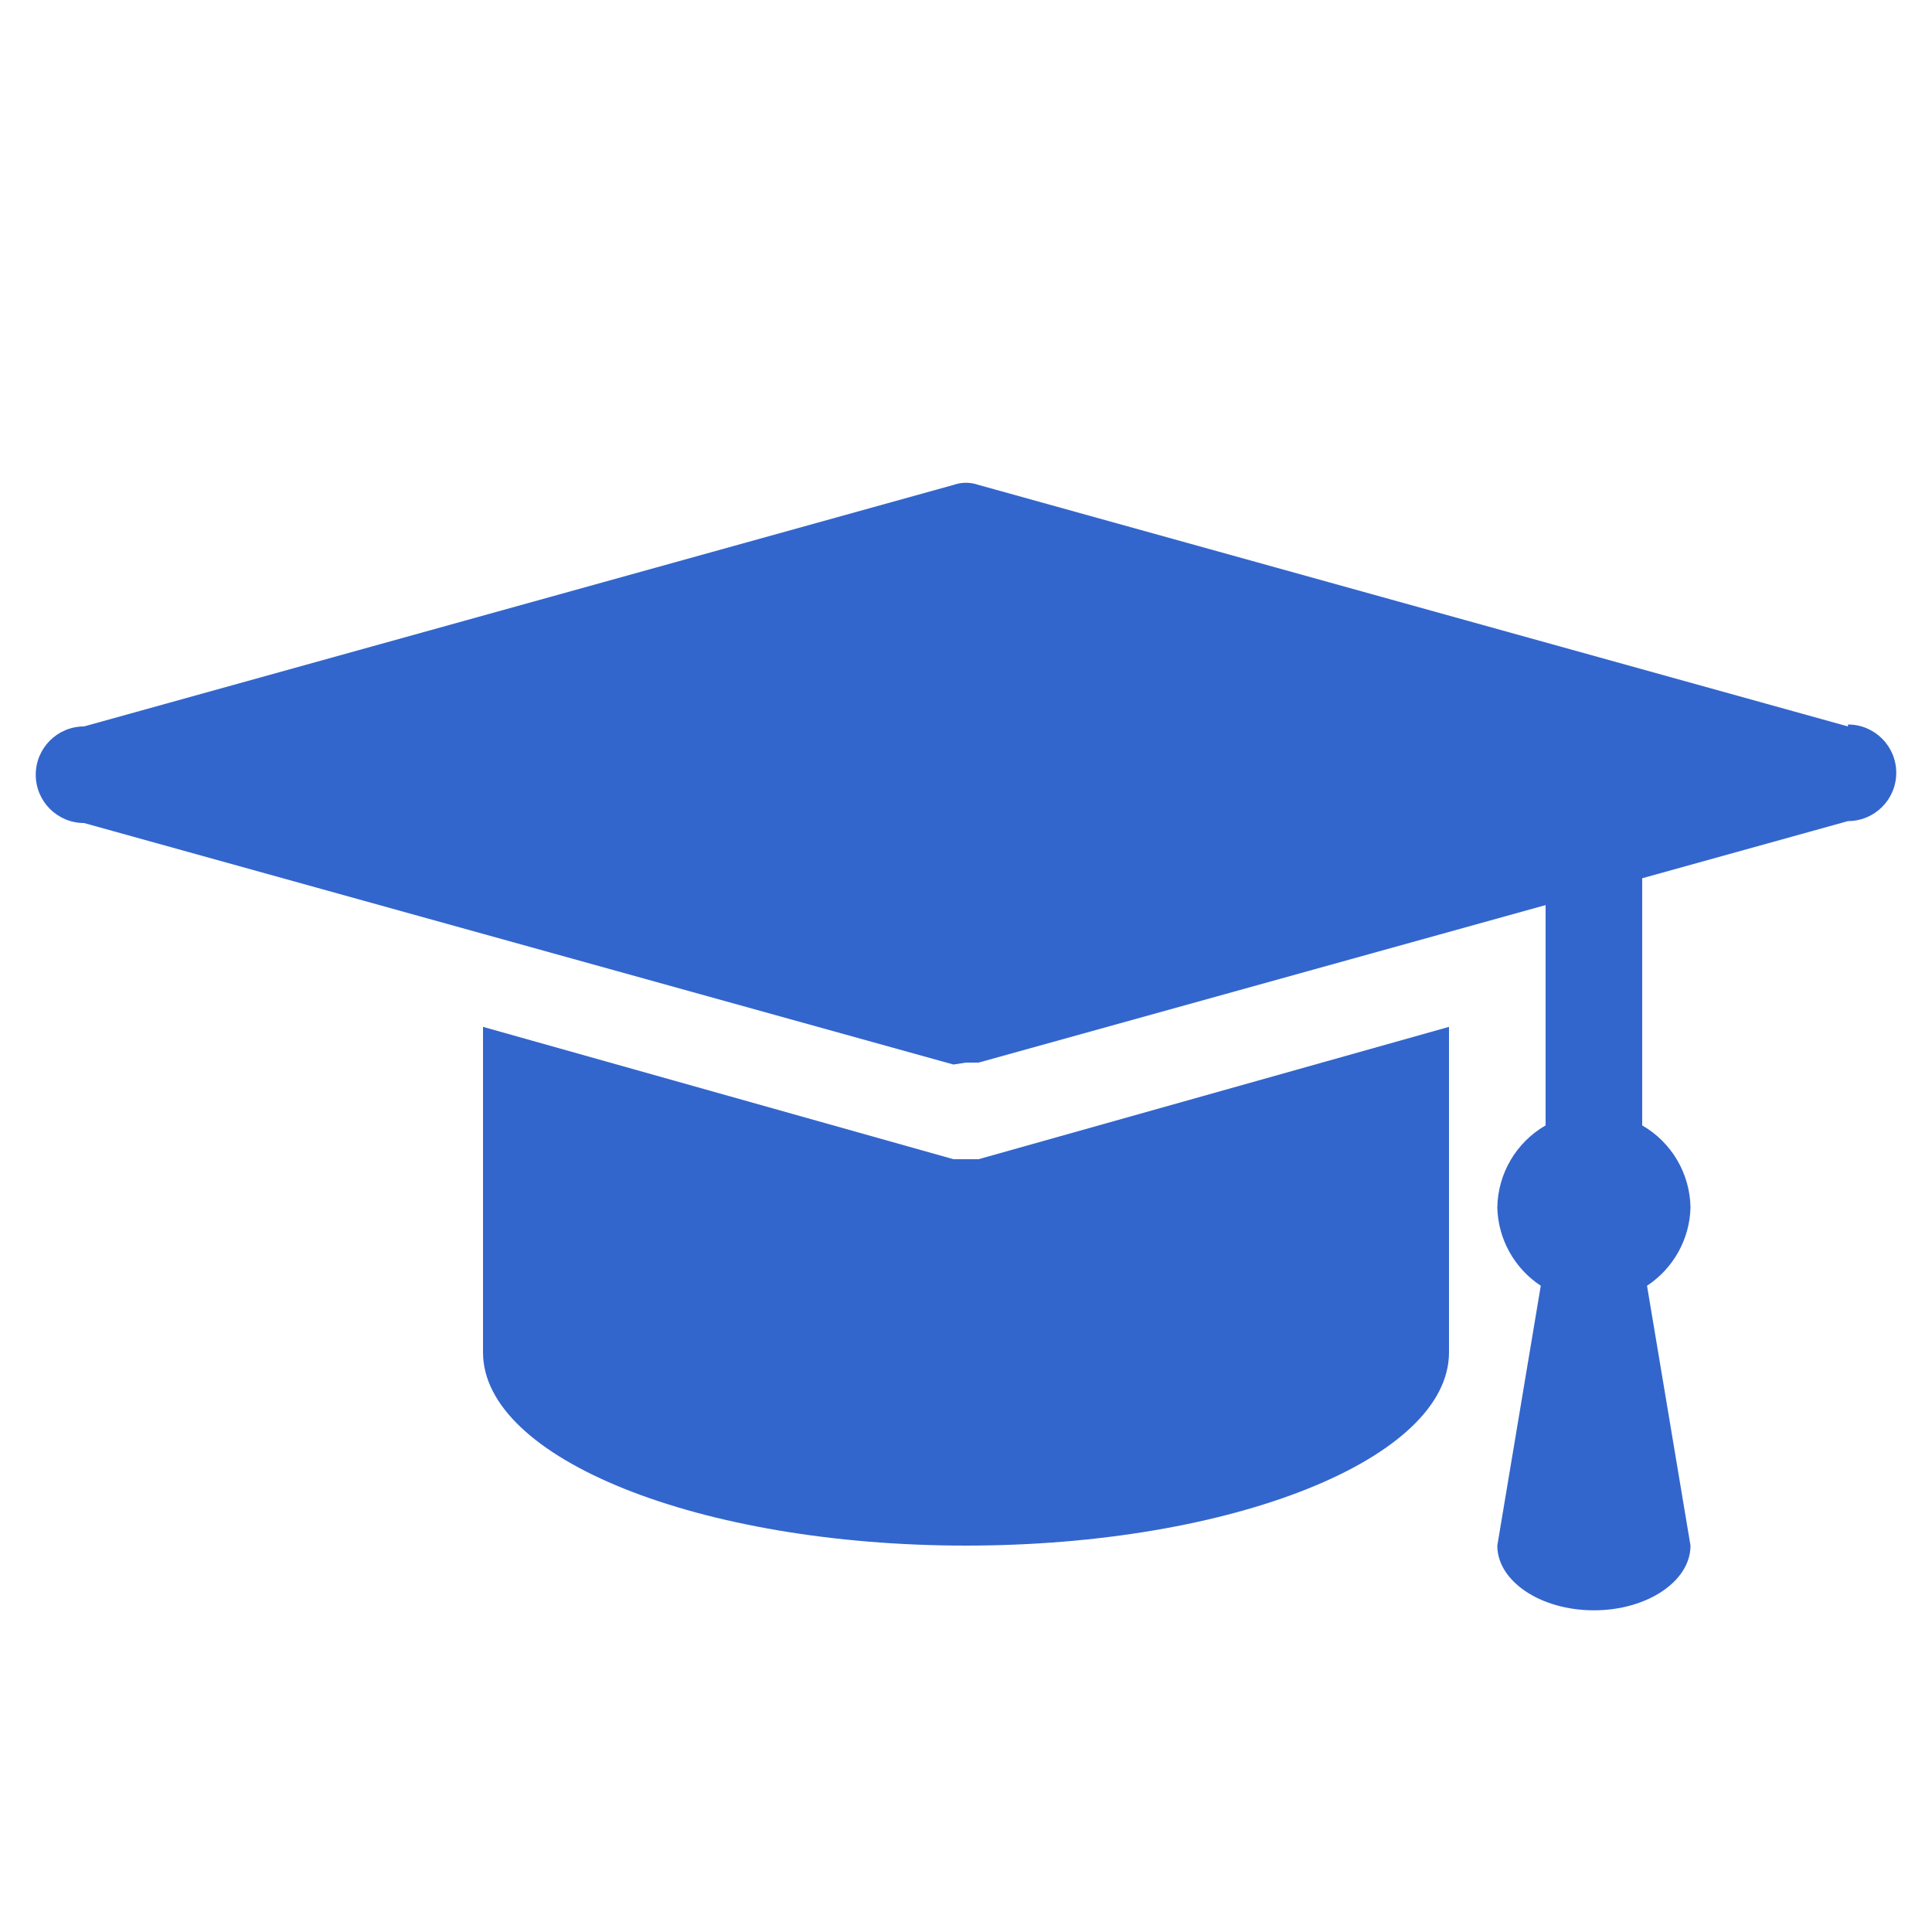
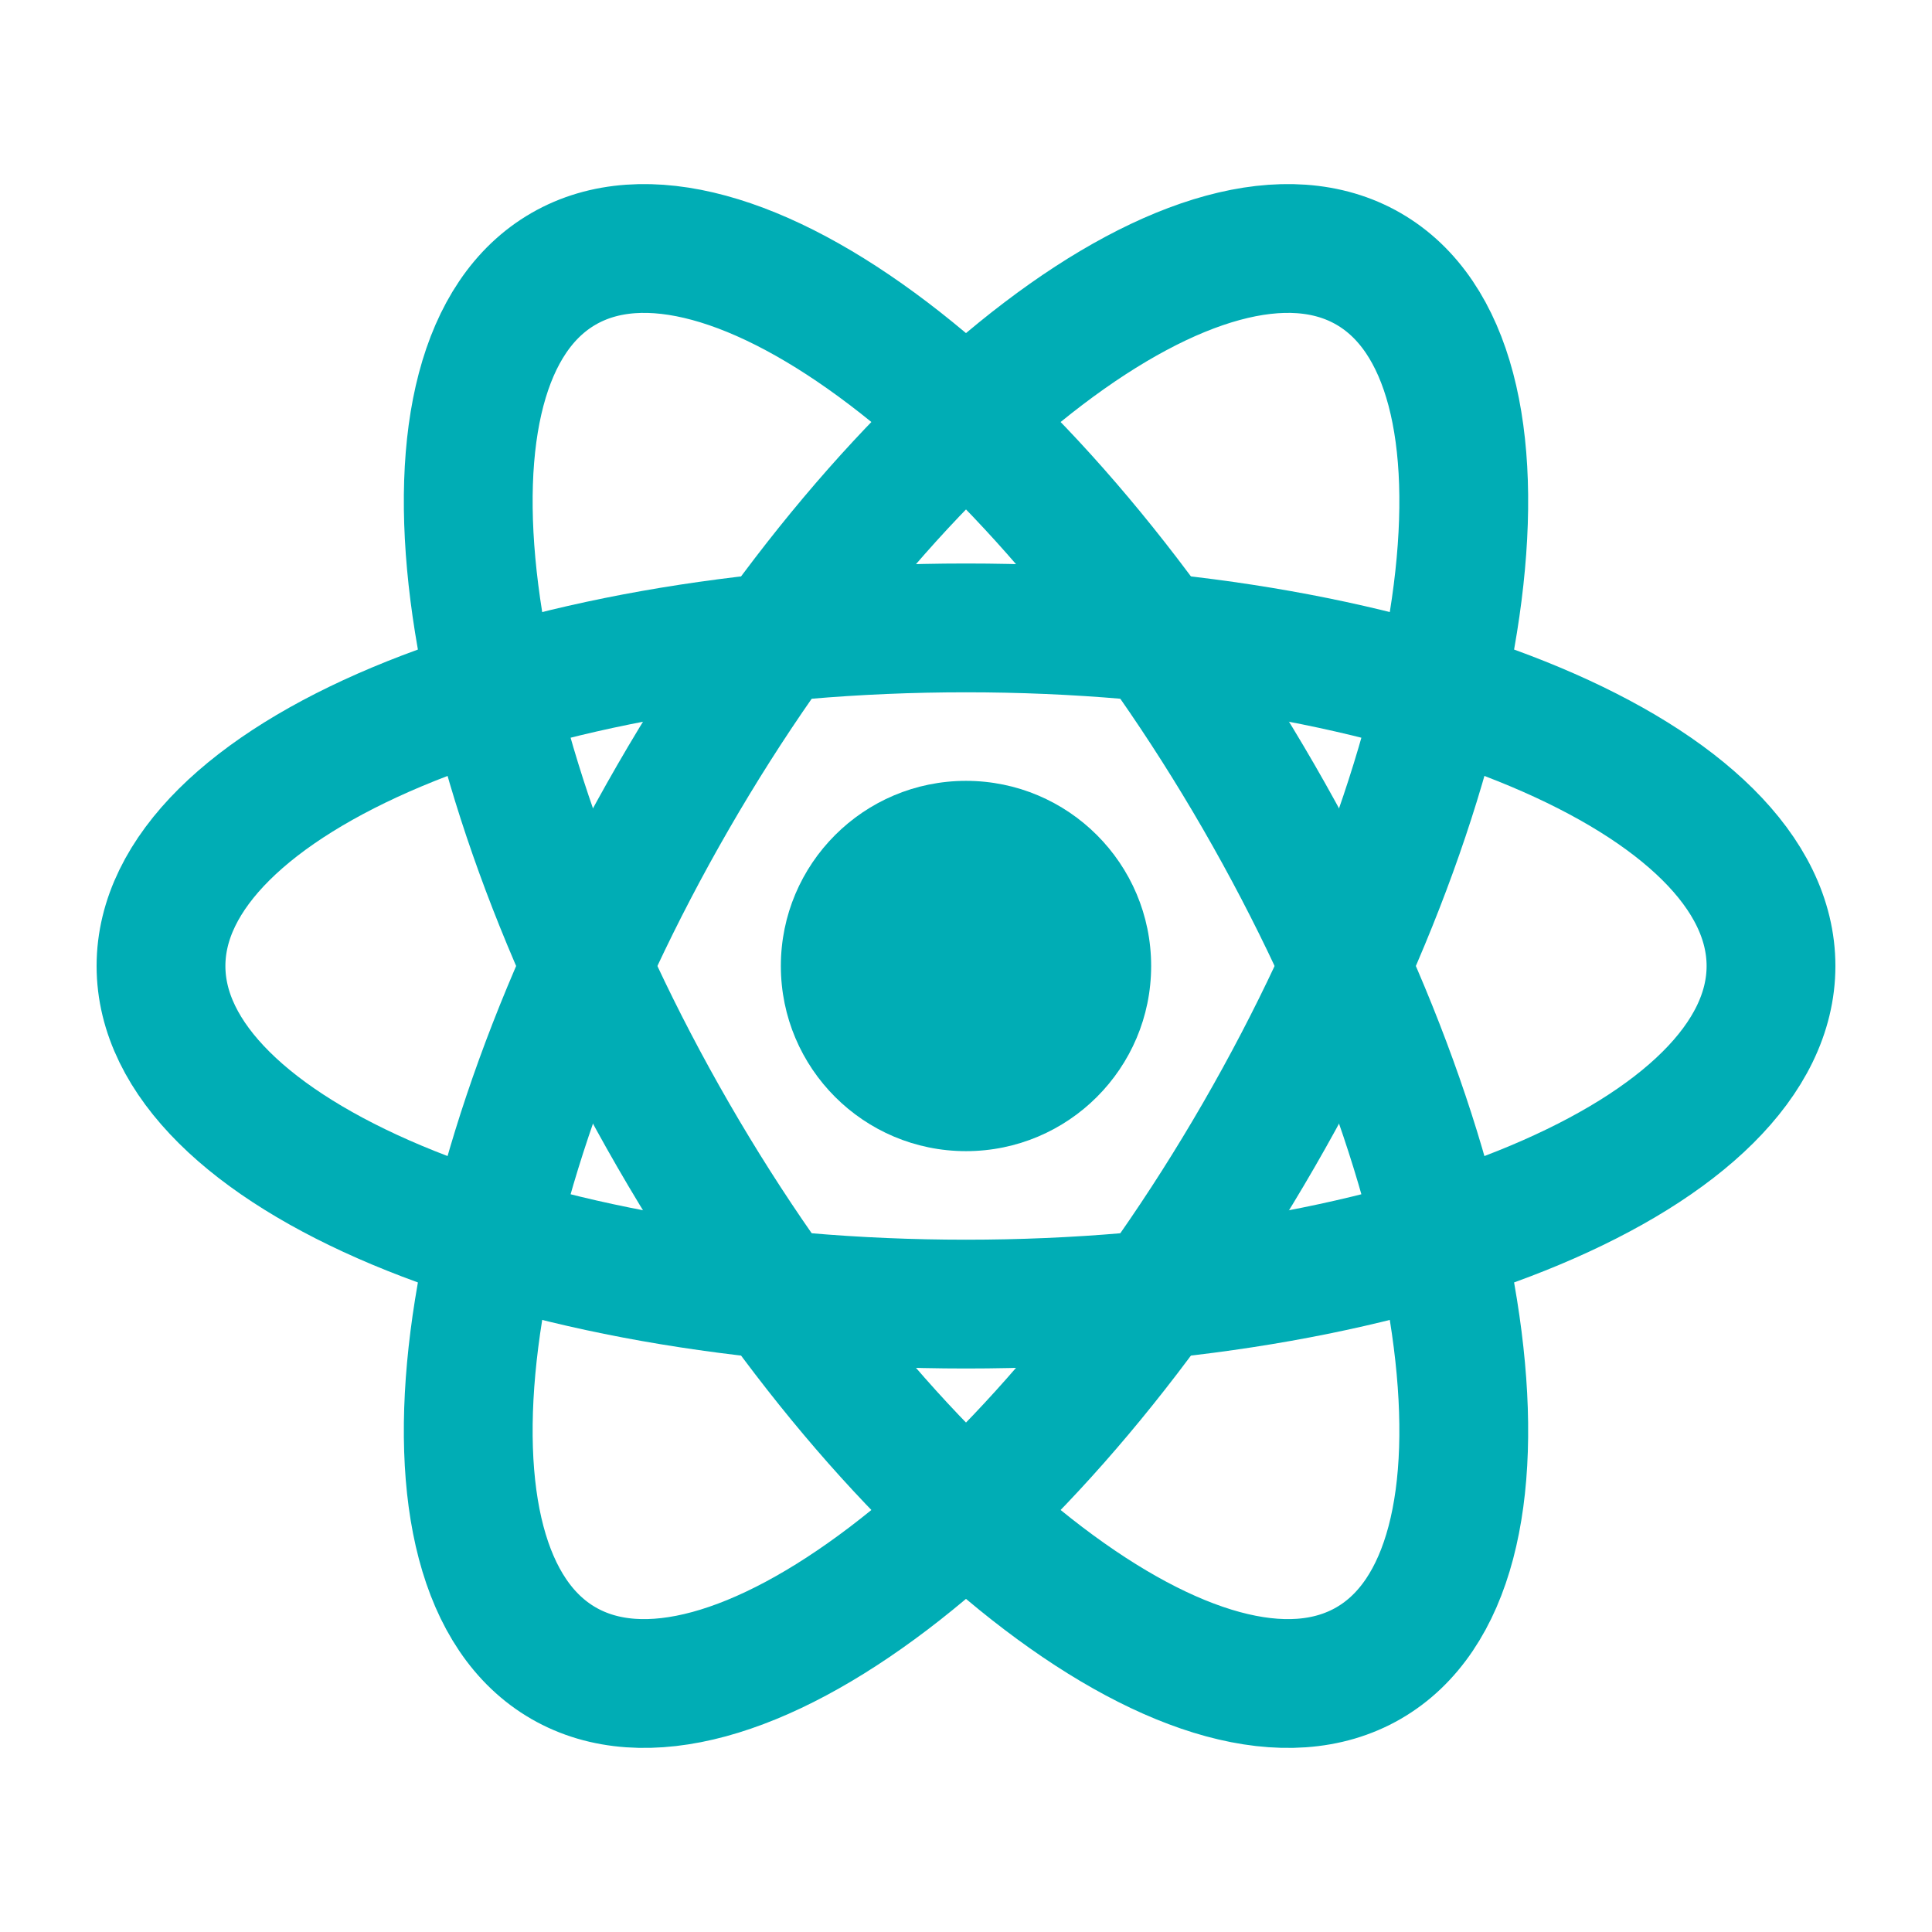
- <svg xmlns="http://www.w3.org/2000/svg" viewBox="2 2 20 20">
-   <path d="M12.13,14,12,14l-.13,0L7,12.63V16c0,1.1,2.24,2,5,2s5-.9,5-2V12.63Z" fill="#36c" />
-   <path d="M21.13,9.52l-9-2.5a.39.39,0,0,0-.26,0l-9,2.5a.5.5,0,0,0,0,1l9,2.5L12,13l.13,0,9-2.5a.5.5,0,0,0,0-1Z" fill="#36c" />
-   <path d="M19.5,14.5a1,1,0,0,0-.5-.85V10H18v3.65a1,1,0,0,0-.5.85,1,1,0,0,0,.45.81L17.5,18c0,.37.45.67,1,.67s1-.3,1-.67l-.45-2.69A1,1,0,0,0,19.5,14.5Z" fill="#36c" />
+ <svg xmlns="http://www.w3.org/2000/svg" viewBox="0 0 24 24">
+   <g fill="none" stroke="#00adb5" stroke-width="1.6">
+     <ellipse cx="12" cy="12" rx="10" ry="4.2" />
+     <ellipse cx="12" cy="12" rx="10" ry="4.2" transform="rotate(60 12 12)" />
+     <ellipse cx="12" cy="12" rx="10" ry="4.2" transform="rotate(120 12 12)" />
+   </g>
+   <circle cx="12" cy="12" r="2.3" fill="#00adb5" />
</svg>
